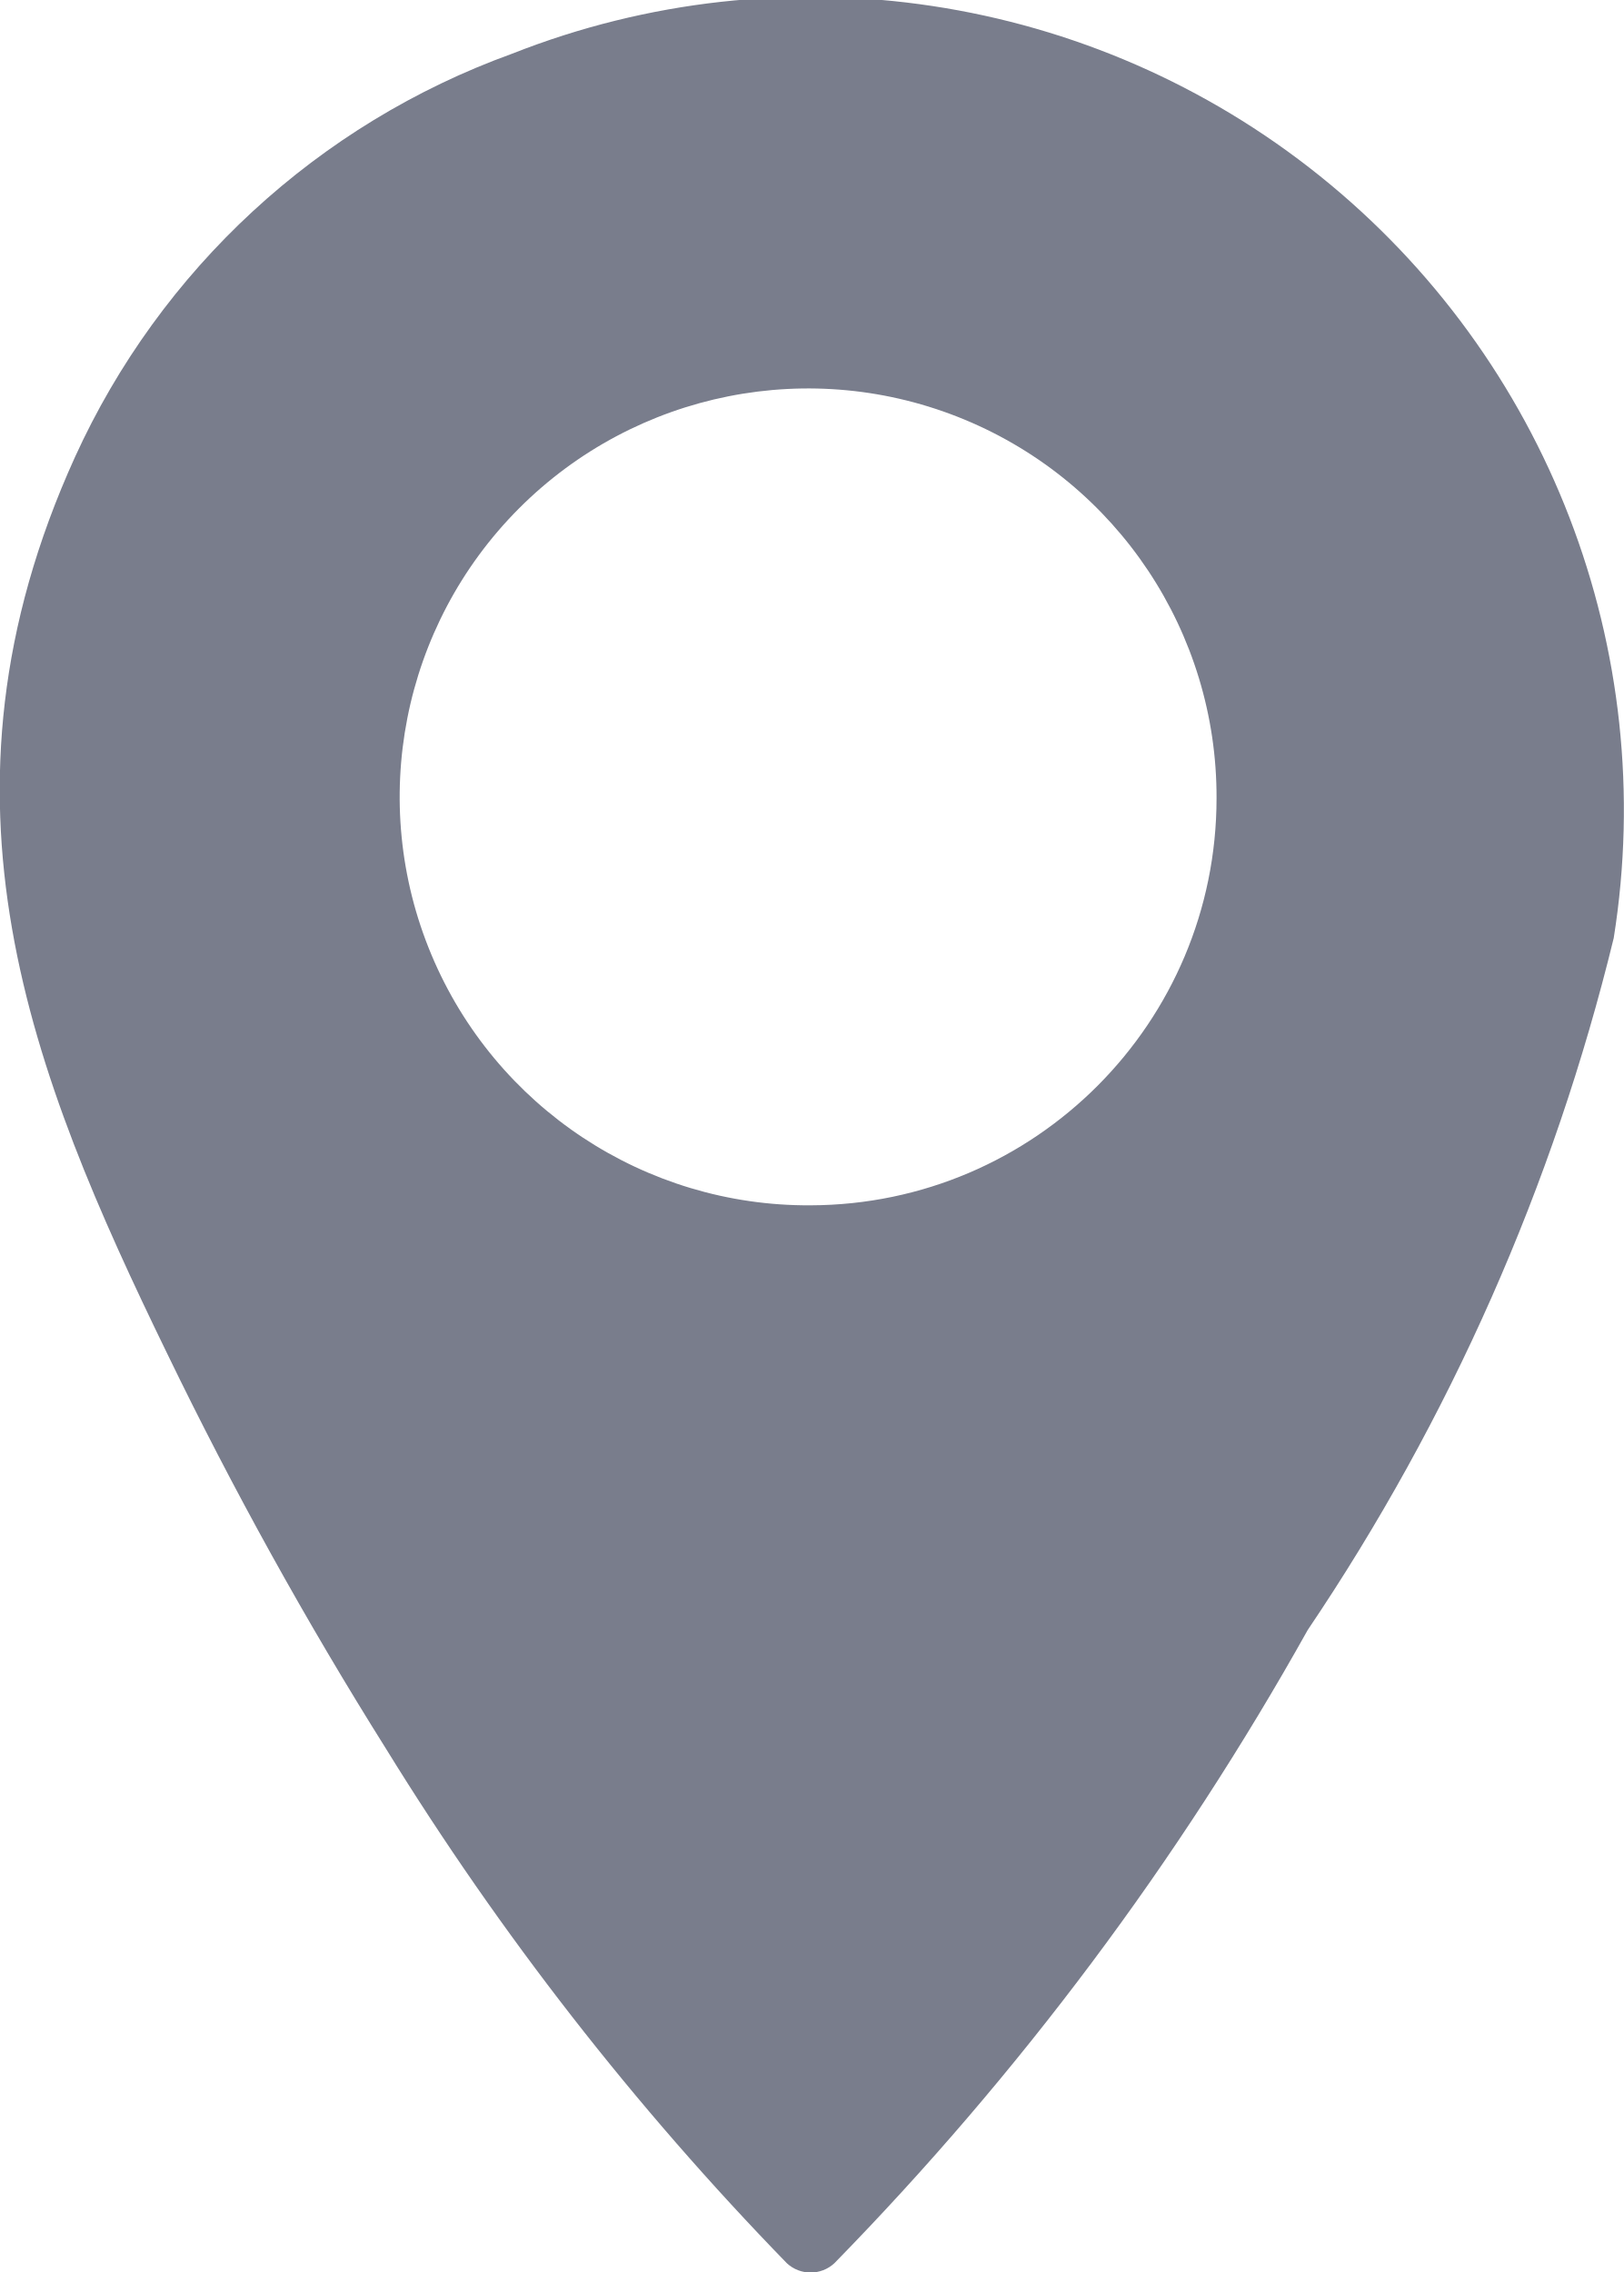
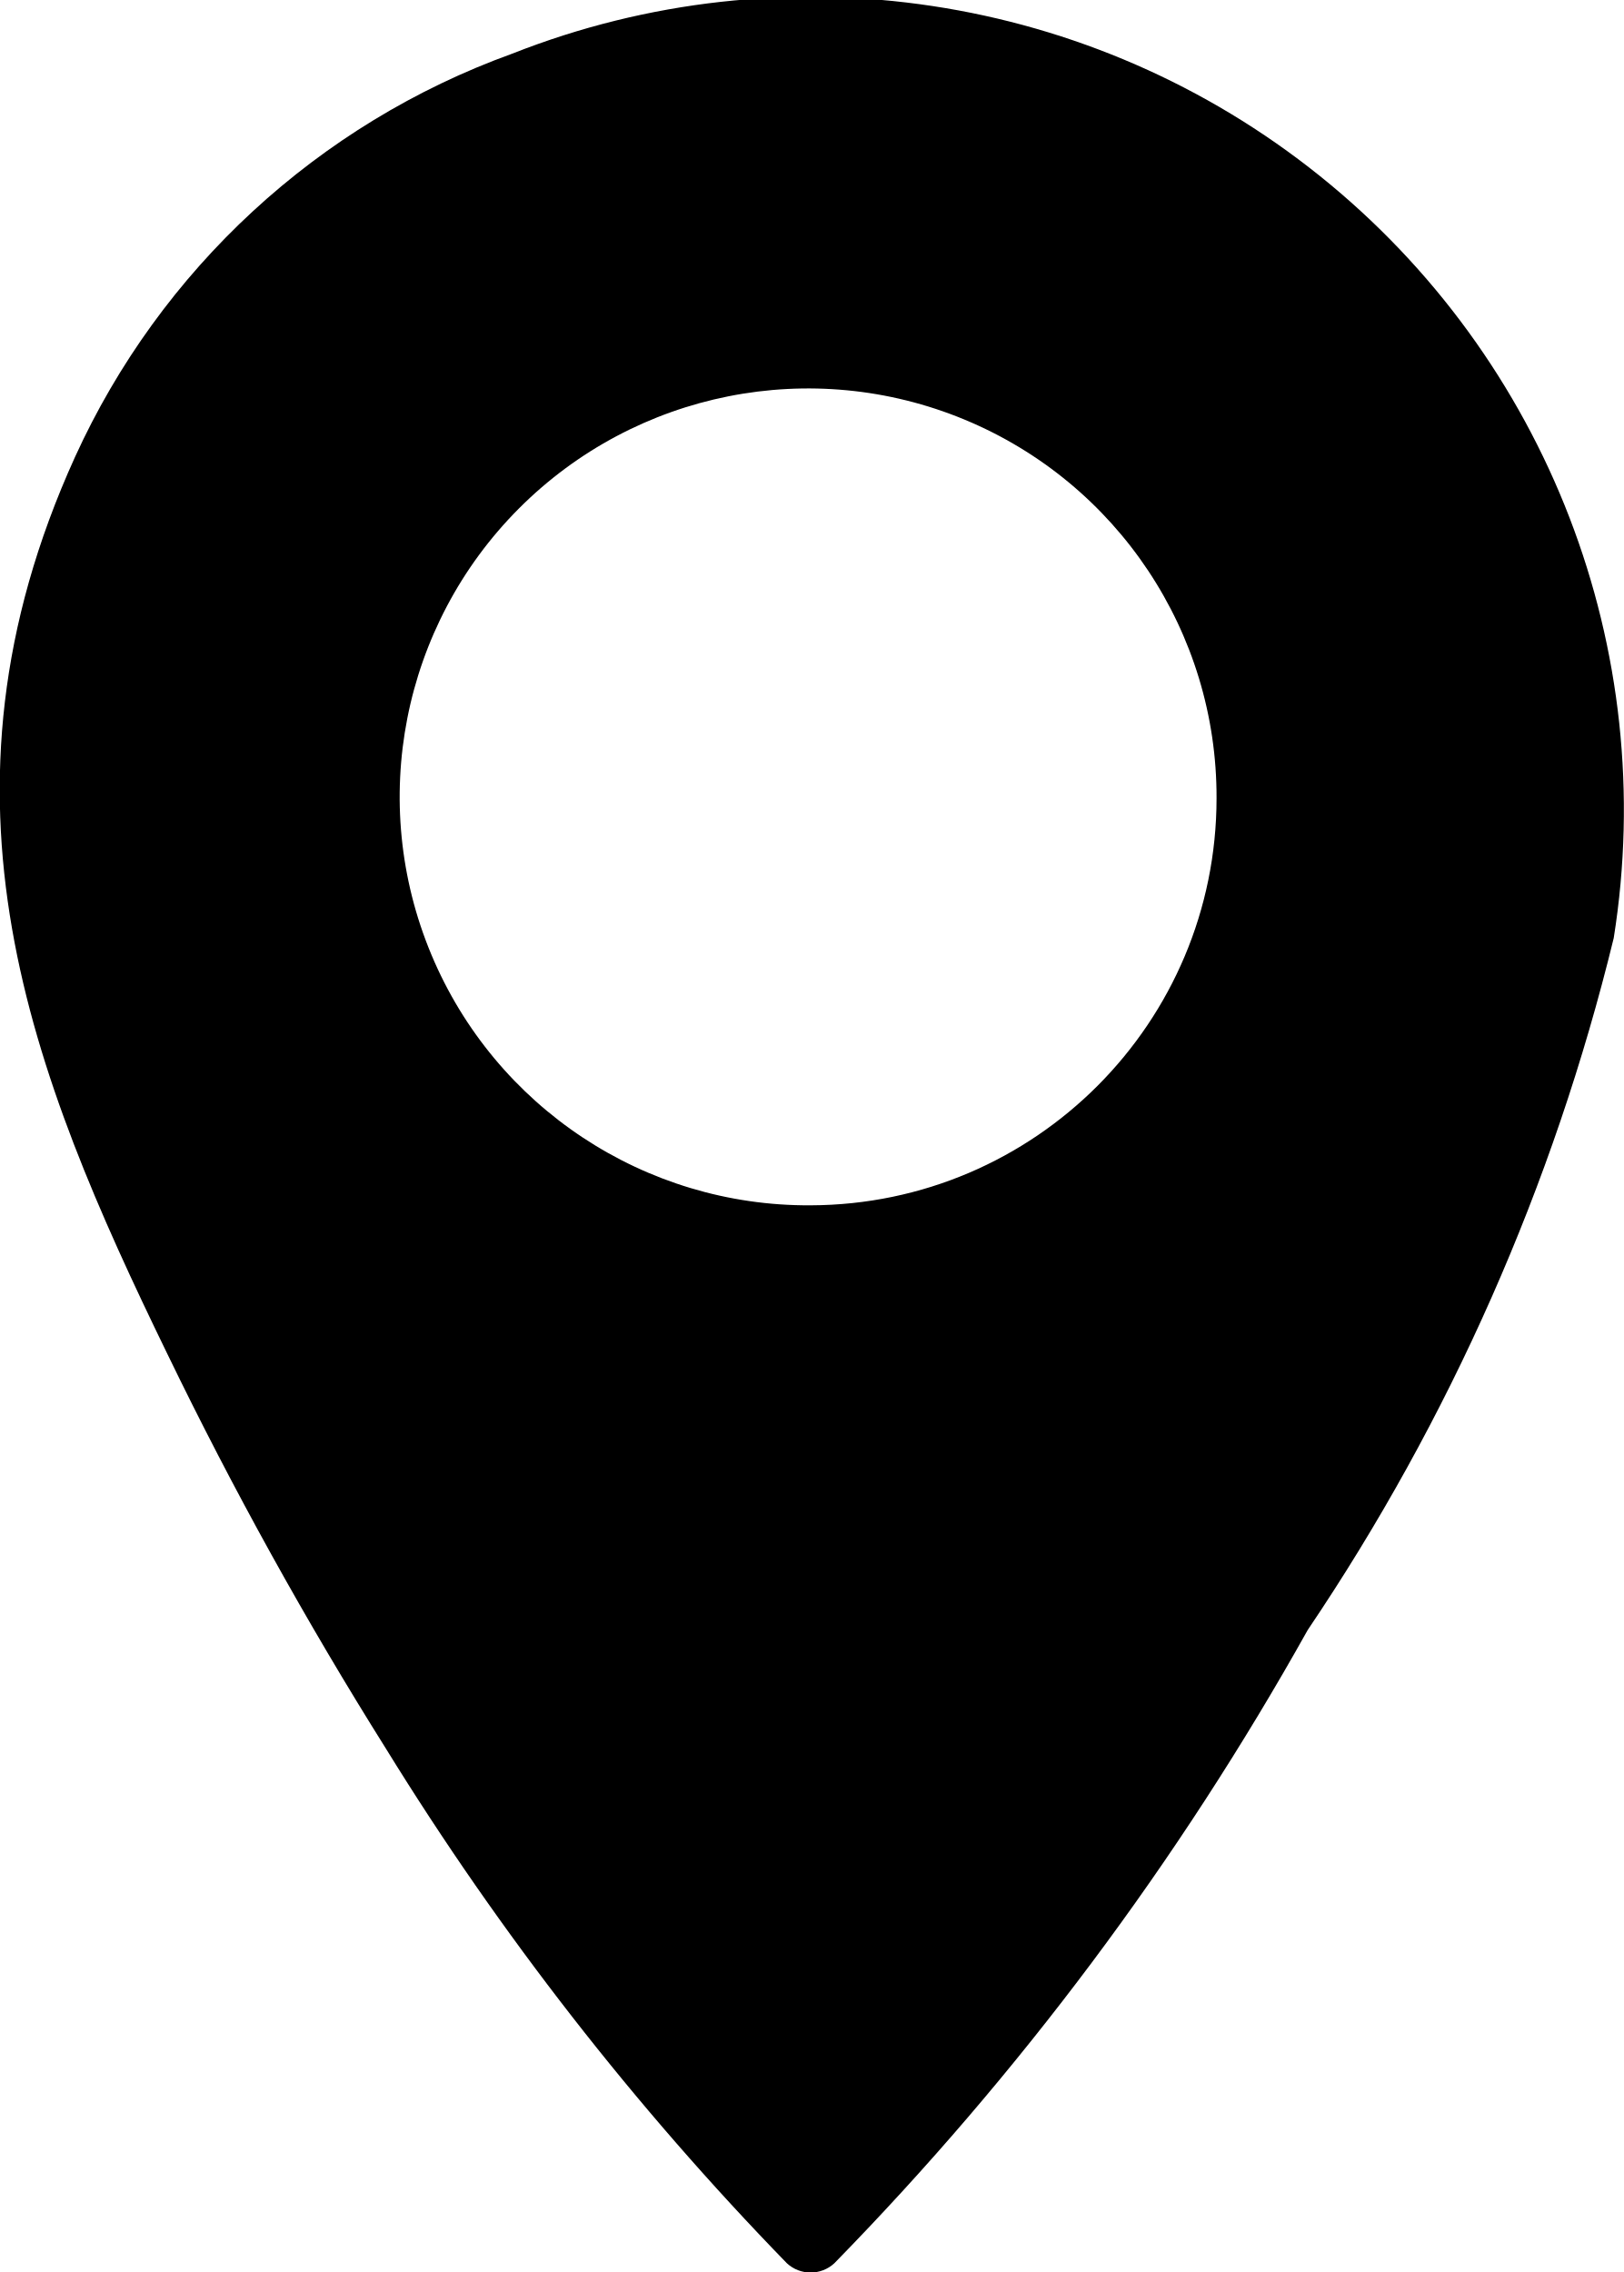
<svg xmlns="http://www.w3.org/2000/svg" viewBox="0 0 13 18.19">
  <defs>
-     <style>.cls-1{fill:#797D8C;}</style>
+     <style>.cls-1{}</style>
  </defs>
  <g id="Слой_2" data-name="Слой 2">
    <g id="Слой_1-2" data-name="Слой 1">
      <path class="cls-1" d="M4.1.43A6.14,6.14,0,0,0,.6,3.66C-.64,6.39.25,8.6,1.34,10.84A32.94,32.94,0,0,0,3.09,14,23.91,23.91,0,0,0,6.3,18.12a.28.28,0,0,0,.38,0,24,24,0,0,0,3.79-5.07,17.17,17.17,0,0,0,2.45-5.54A6.51,6.51,0,0,0,4.1.43ZM6.49,9.65A3.27,3.27,0,1,1,9.74,6.39,3.26,3.26,0,0,1,6.49,9.65Z" />
    </g>
  </g>
</svg>
